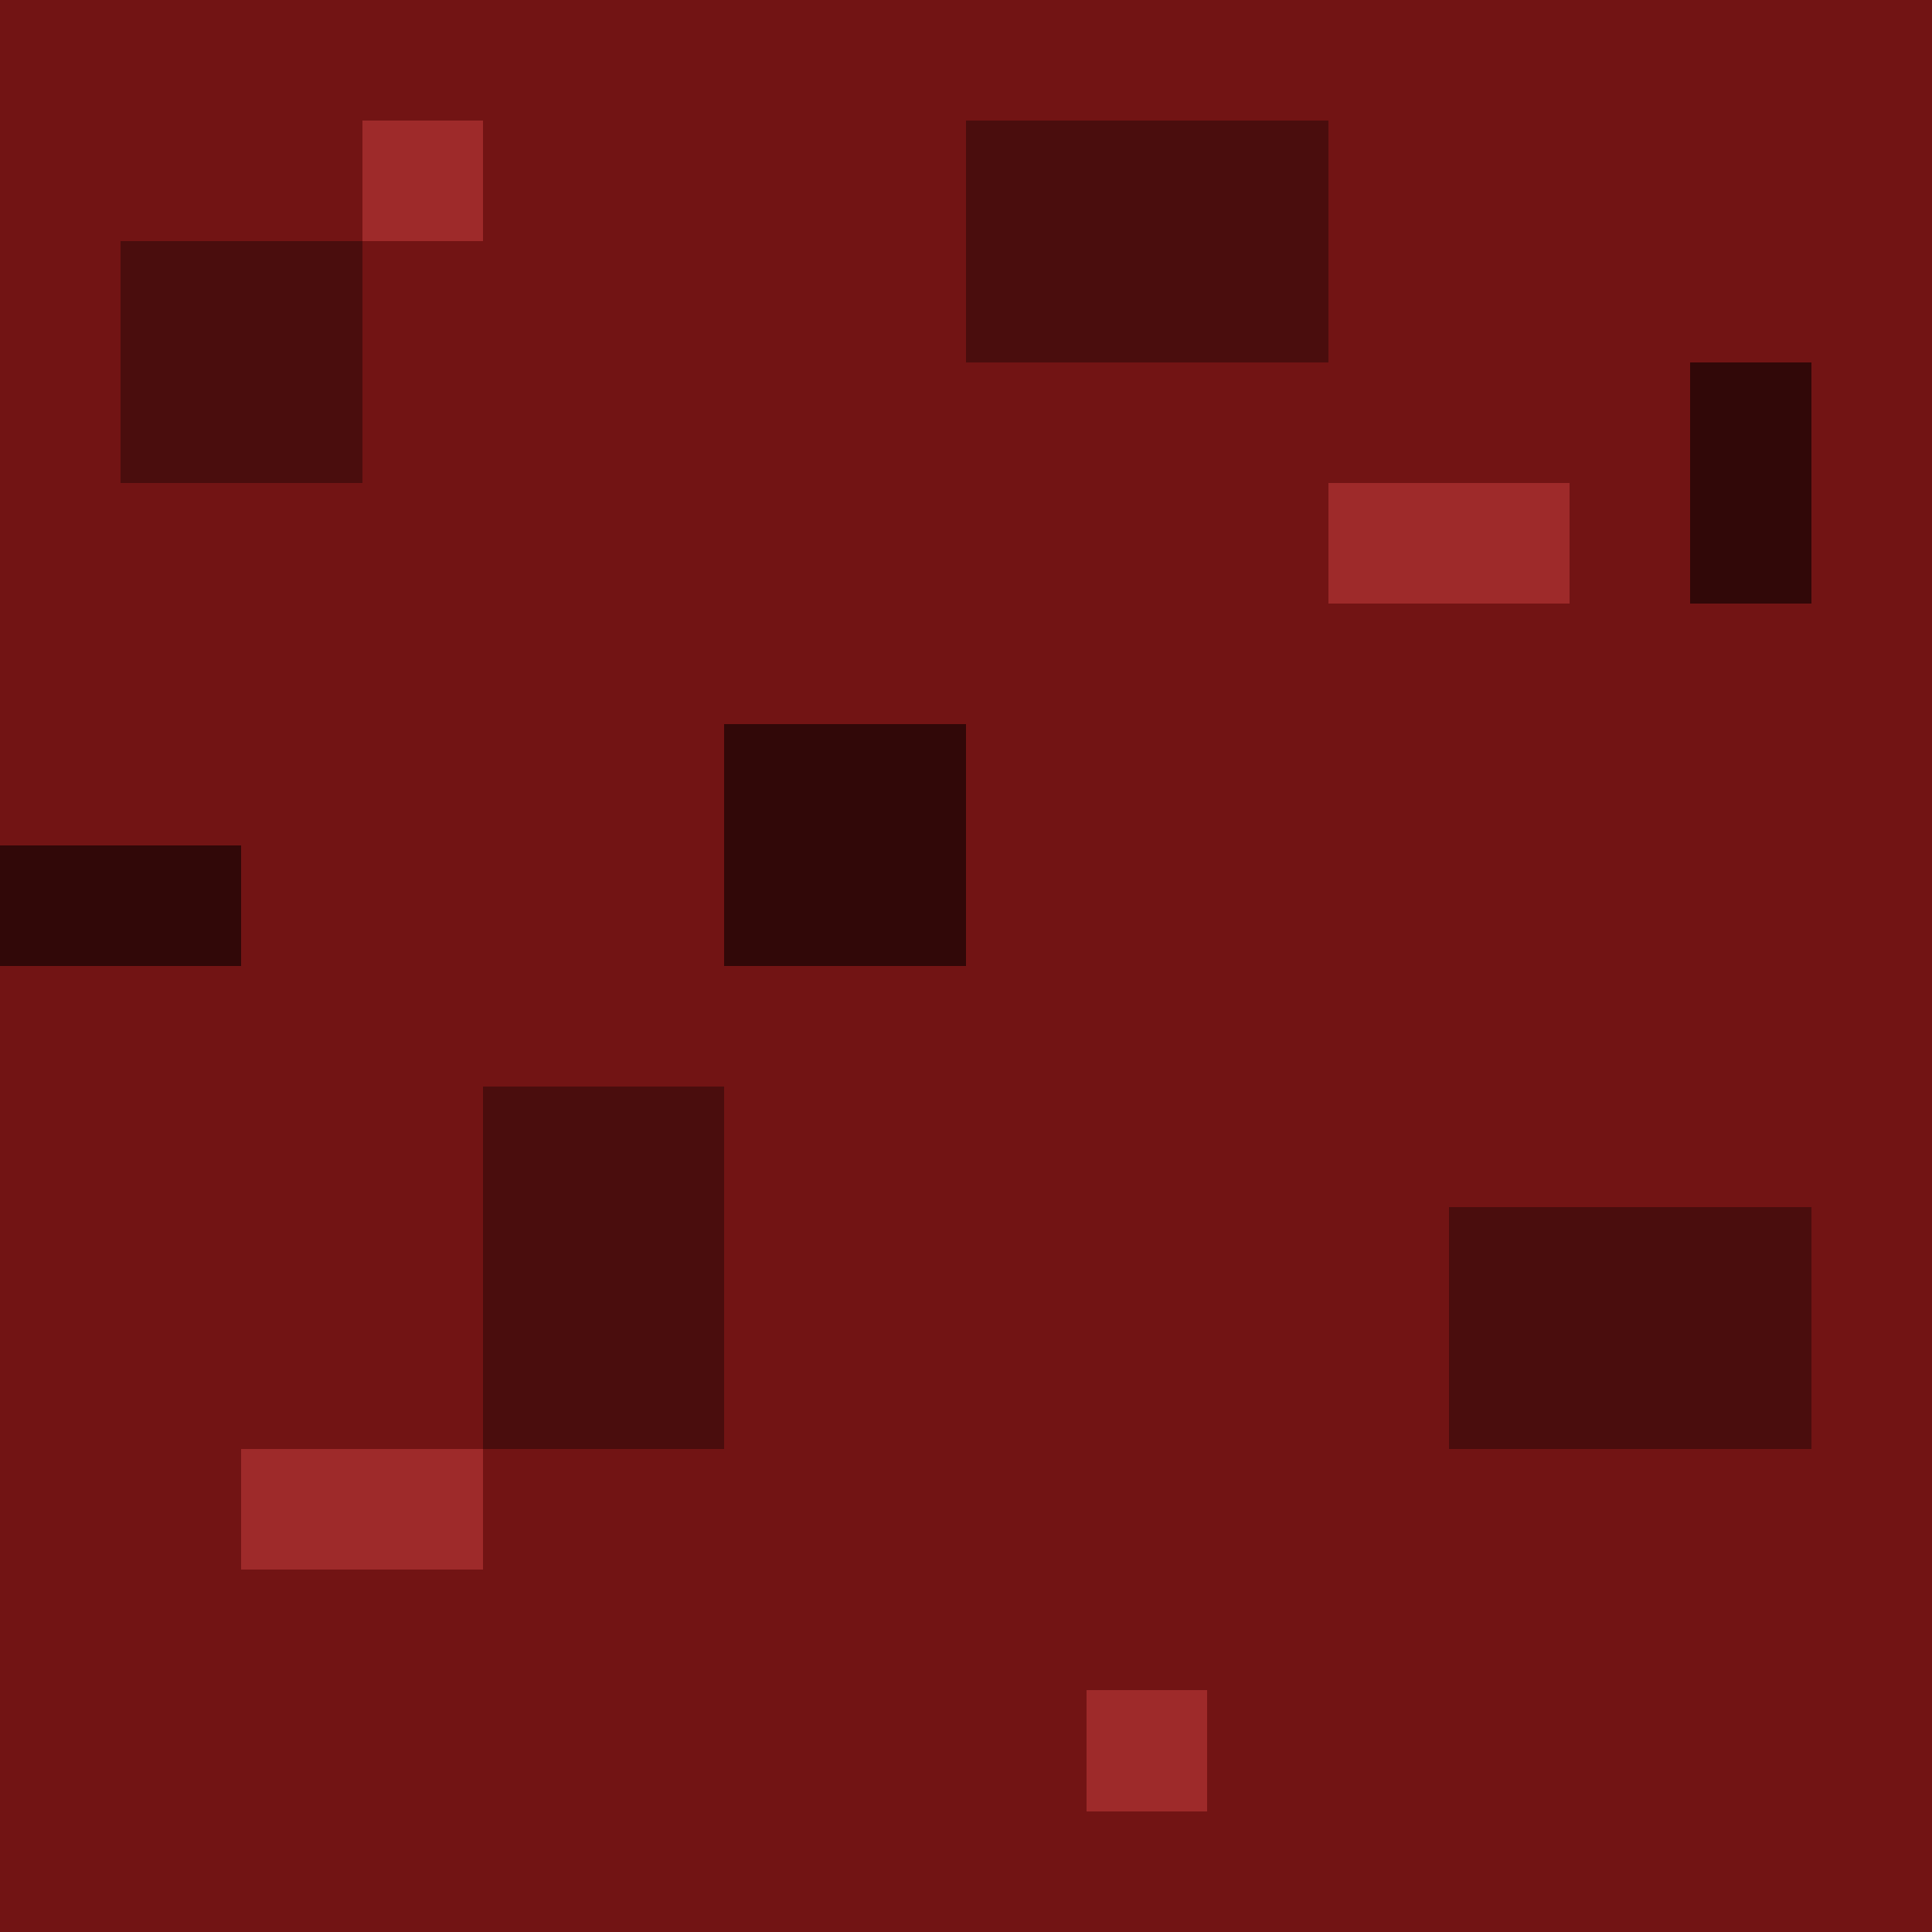
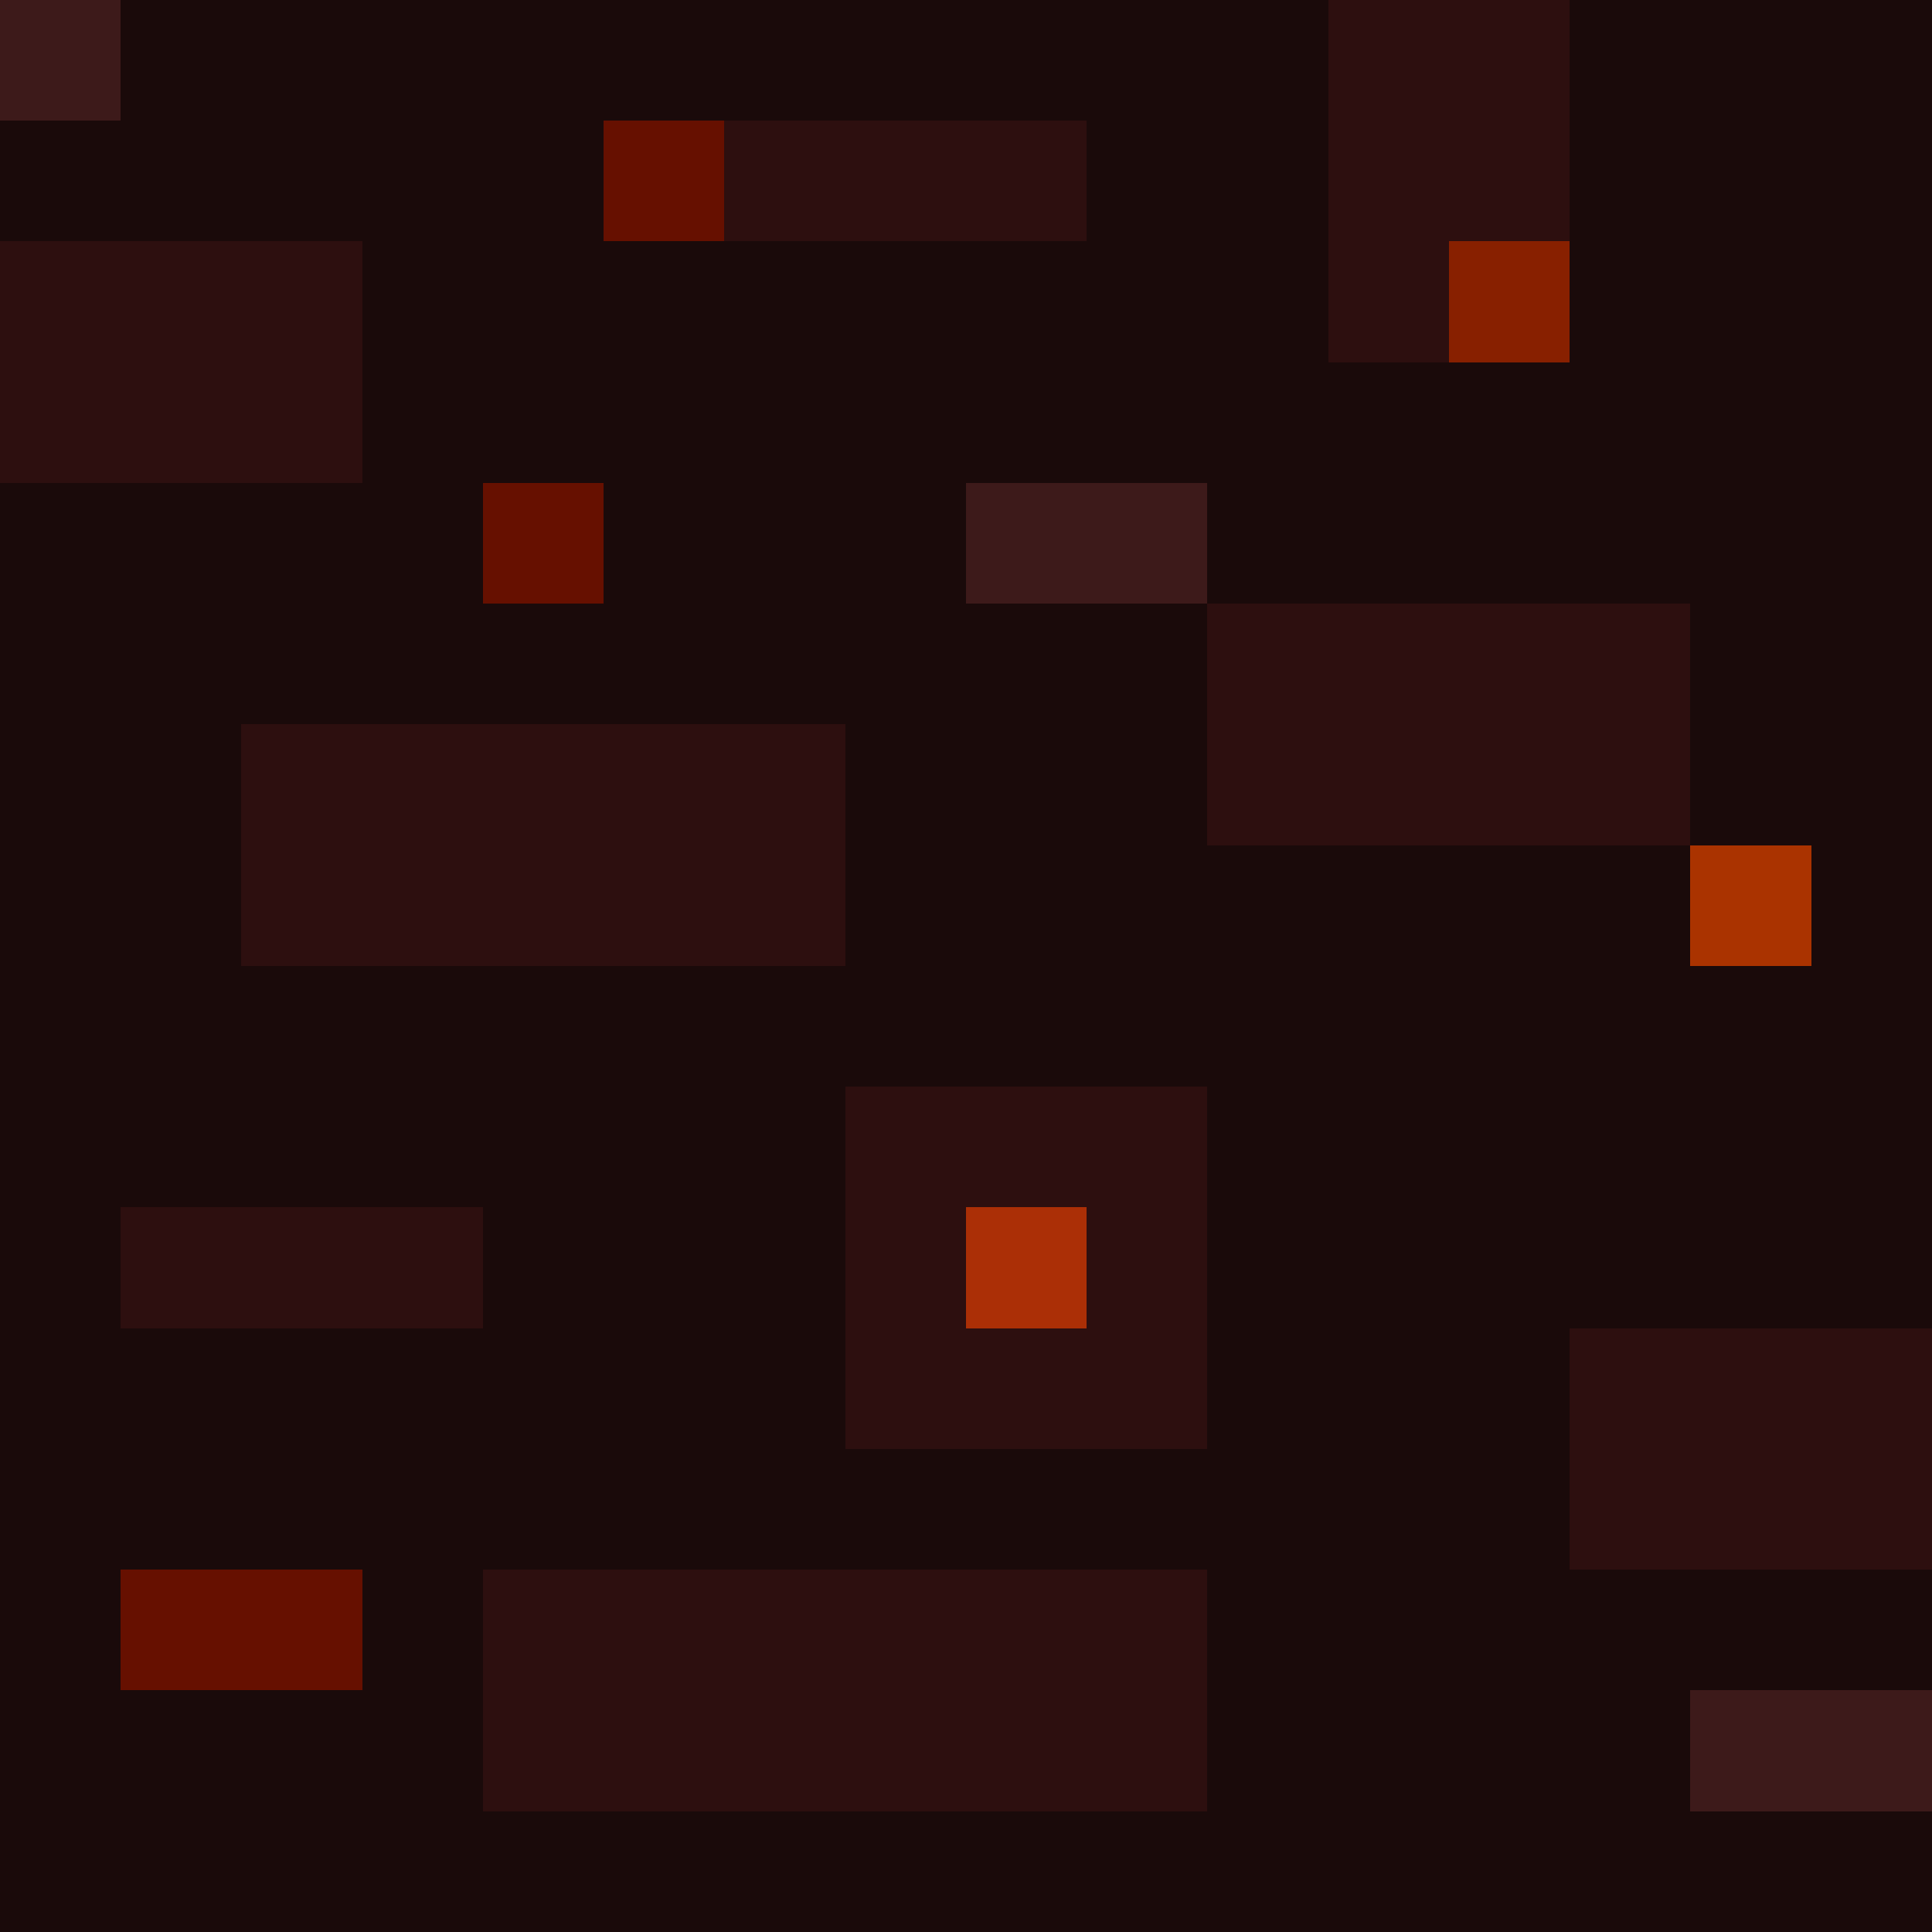
- <svg xmlns="http://www.w3.org/2000/svg" width="64" height="64" viewBox="0 0 16 16" shape-rendering="crispEdges">
-   <rect width="16" height="16" fill="#721414" />
-   <rect x="1" y="2" width="2" height="2" fill="#4a0d0d" />
-   <rect x="8" y="1" width="3" height="2" fill="#4a0d0d" />
-   <rect x="4" y="9" width="2" height="3" fill="#4a0d0d" />
-   <rect x="12" y="10" width="3" height="2" fill="#4a0d0d" />
-   <rect x="3" y="1" width="1" height="1" fill="#9e2a2a" />
-   <rect x="11" y="4" width="2" height="1" fill="#9e2a2a" />
-   <rect x="2" y="12" width="2" height="1" fill="#9e2a2a" />
-   <rect x="9" y="14" width="1" height="1" fill="#9e2a2a" />
-   <rect x="0" y="7" width="2" height="1" fill="#310808" />
-   <rect x="14" y="3" width="1" height="2" fill="#310808" />
-   <rect x="6" y="6" width="2" height="2" fill="#310808" />
+ <svg xmlns="http://www.w3.org/2000/svg" width="256" height="256" viewBox="0 0 16 16" shape-rendering="crispEdges">
+   <rect width="16" height="16" fill="#1a0a0a" />
+   <rect x="0" y="2" width="3" height="2" fill="#2d0f0f" />
+   <rect x="5" y="1" width="4" height="1" fill="#2d0f0f" />
+   <rect x="11" y="0" width="2" height="3" fill="#2d0f0f" />
+   <rect x="2" y="6" width="5" height="2" fill="#2d0f0f" />
+   <rect x="10" y="5" width="4" height="2" fill="#2d0f0f" />
+   <rect x="1" y="10" width="3" height="1" fill="#2d0f0f" />
+   <rect x="7" y="9" width="3" height="3" fill="#2d0f0f" />
+   <rect x="13" y="11" width="3" height="2" fill="#2d0f0f" />
+   <rect x="4" y="13" width="6" height="2" fill="#2d0f0f" />
+   <rect x="4" y="4" width="1" height="1" fill="#661000" />
+   <rect x="12" y="2" width="1" height="1" fill="#882000" />
+   <rect x="1" y="13" width="2" height="1" fill="#661000" />
+   <rect x="14" y="7" width="1" height="1" fill="#aa3300" />
+   <rect x="8" y="10" width="1" height="1" fill="#ff4500" opacity="0.6" />
+   <rect x="5" y="1" width="1" height="1" fill="#661000" />
+   <rect x="0" y="0" width="1" height="1" fill="#3d1a1a" />
+   <rect x="8" y="4" width="2" height="1" fill="#3d1a1a" />
+   <rect x="14" y="14" width="2" height="1" fill="#3d1a1a" />
</svg>
